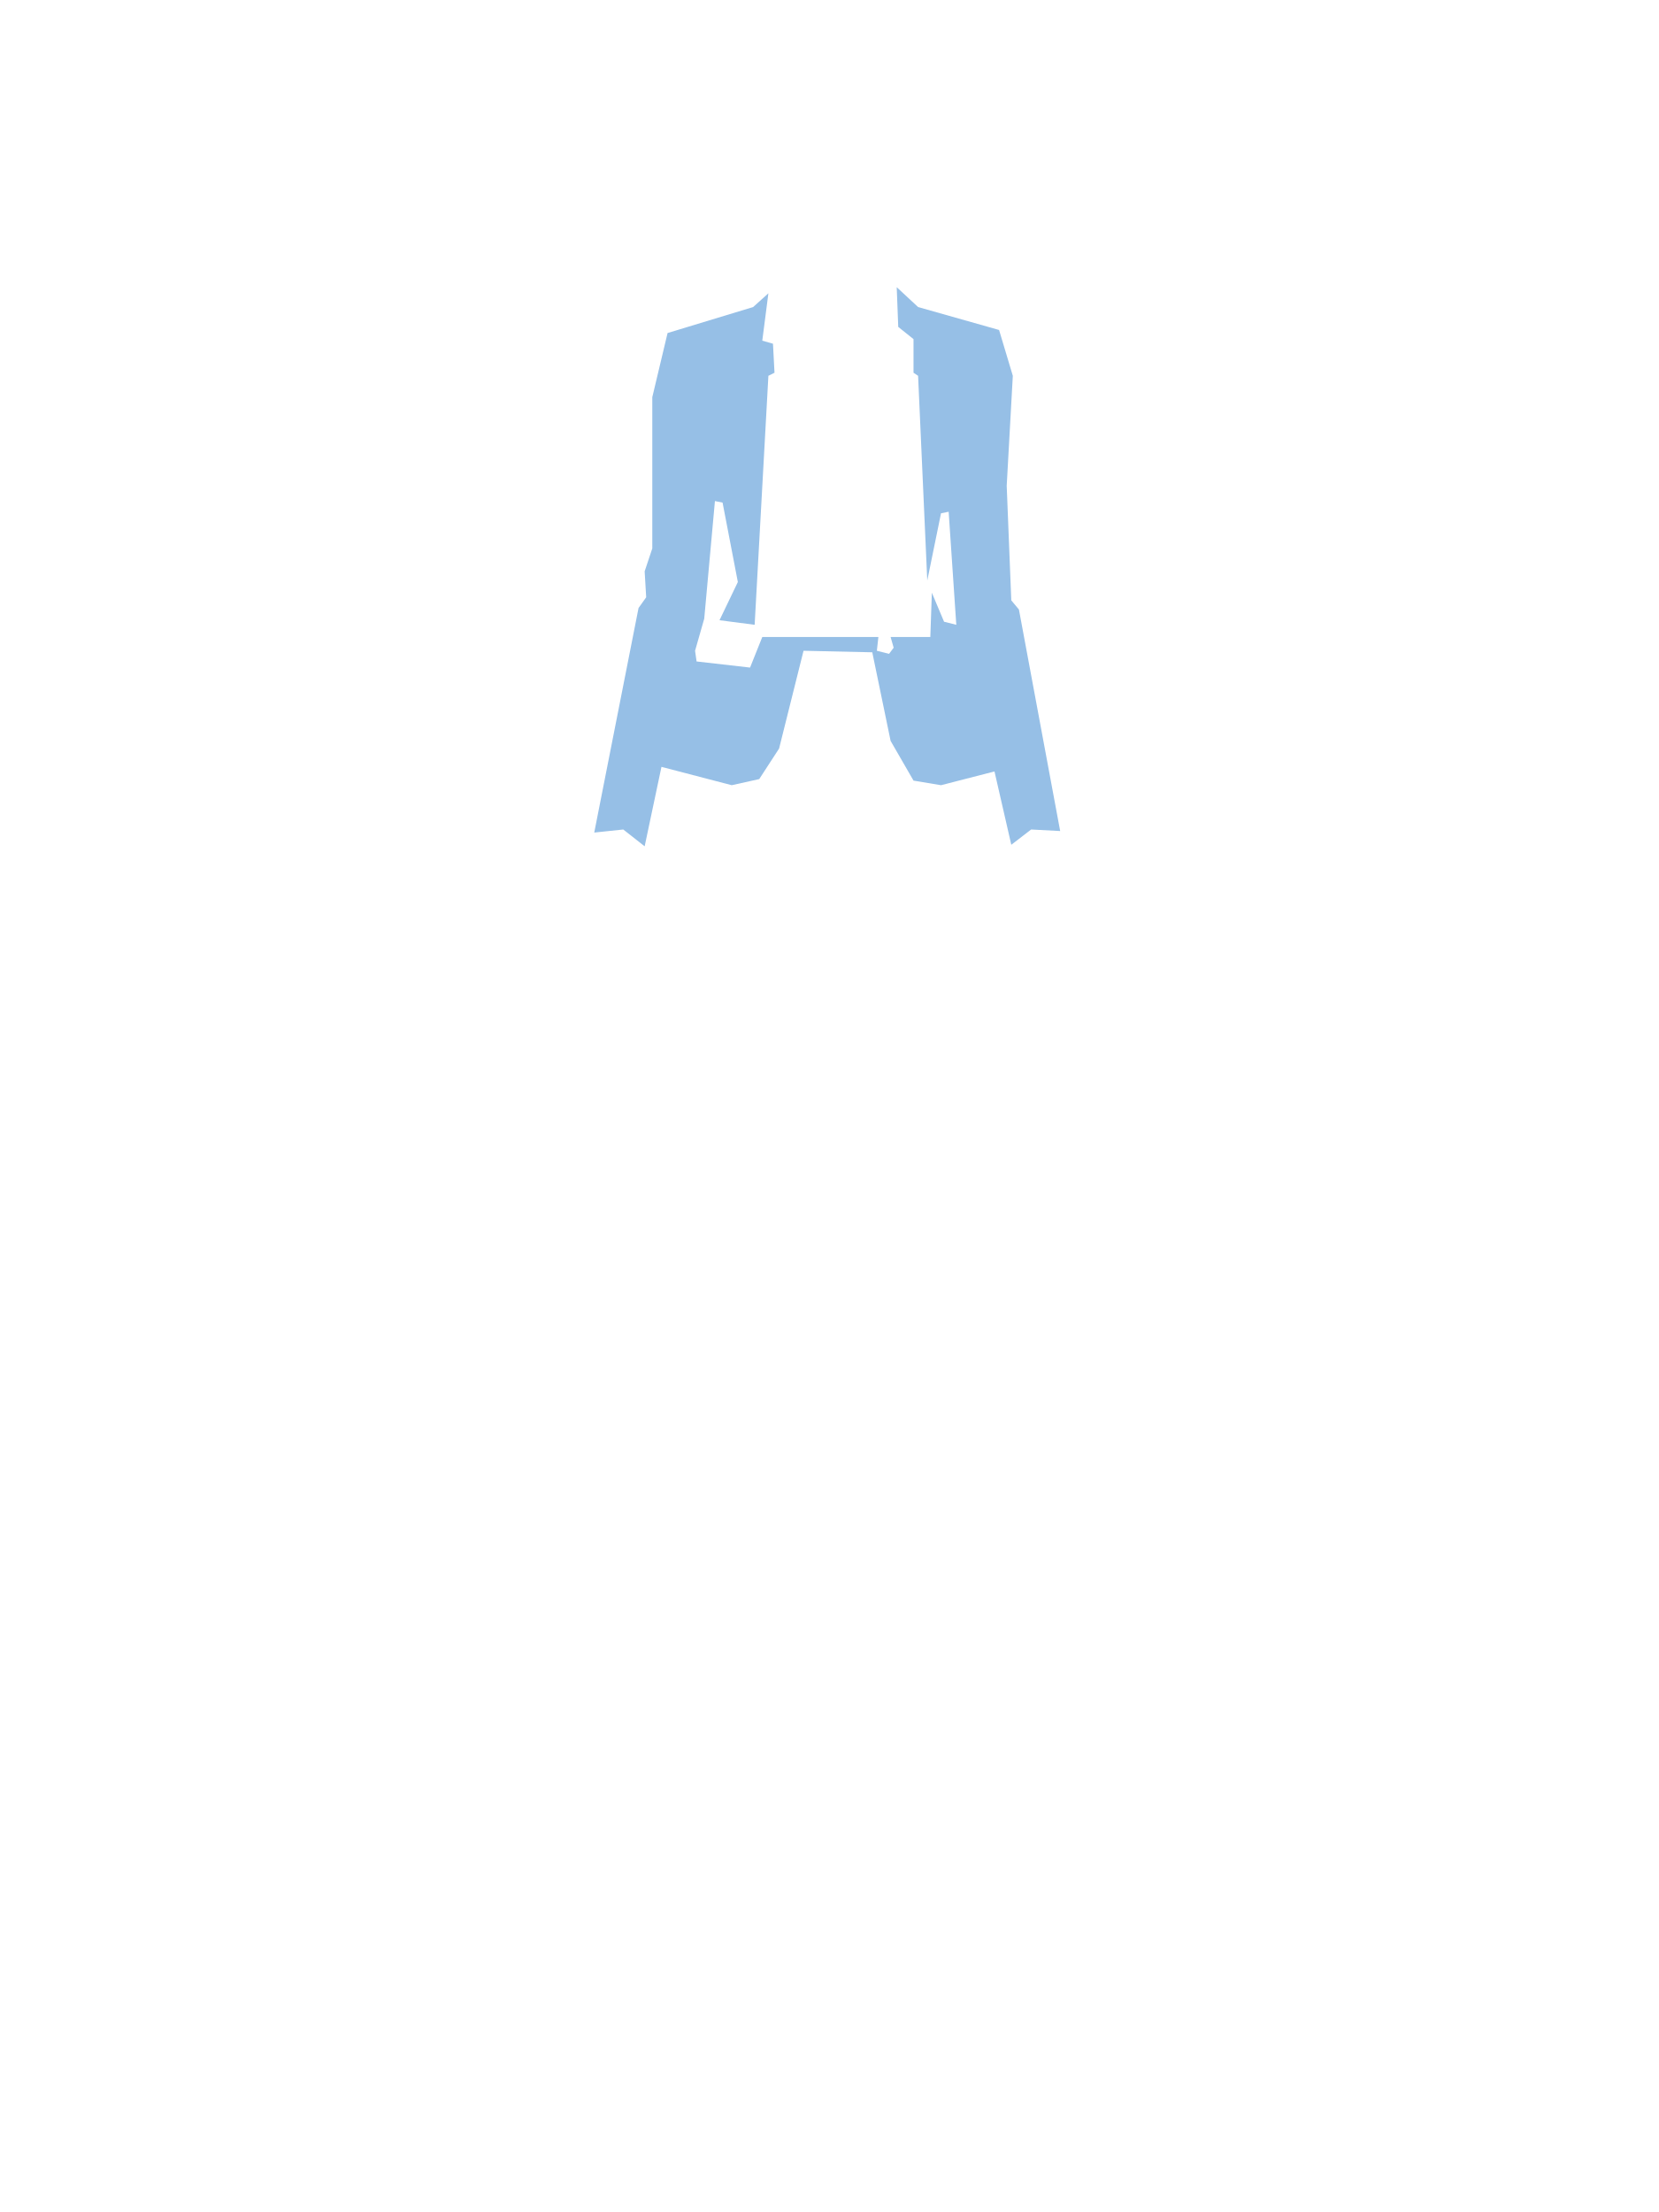
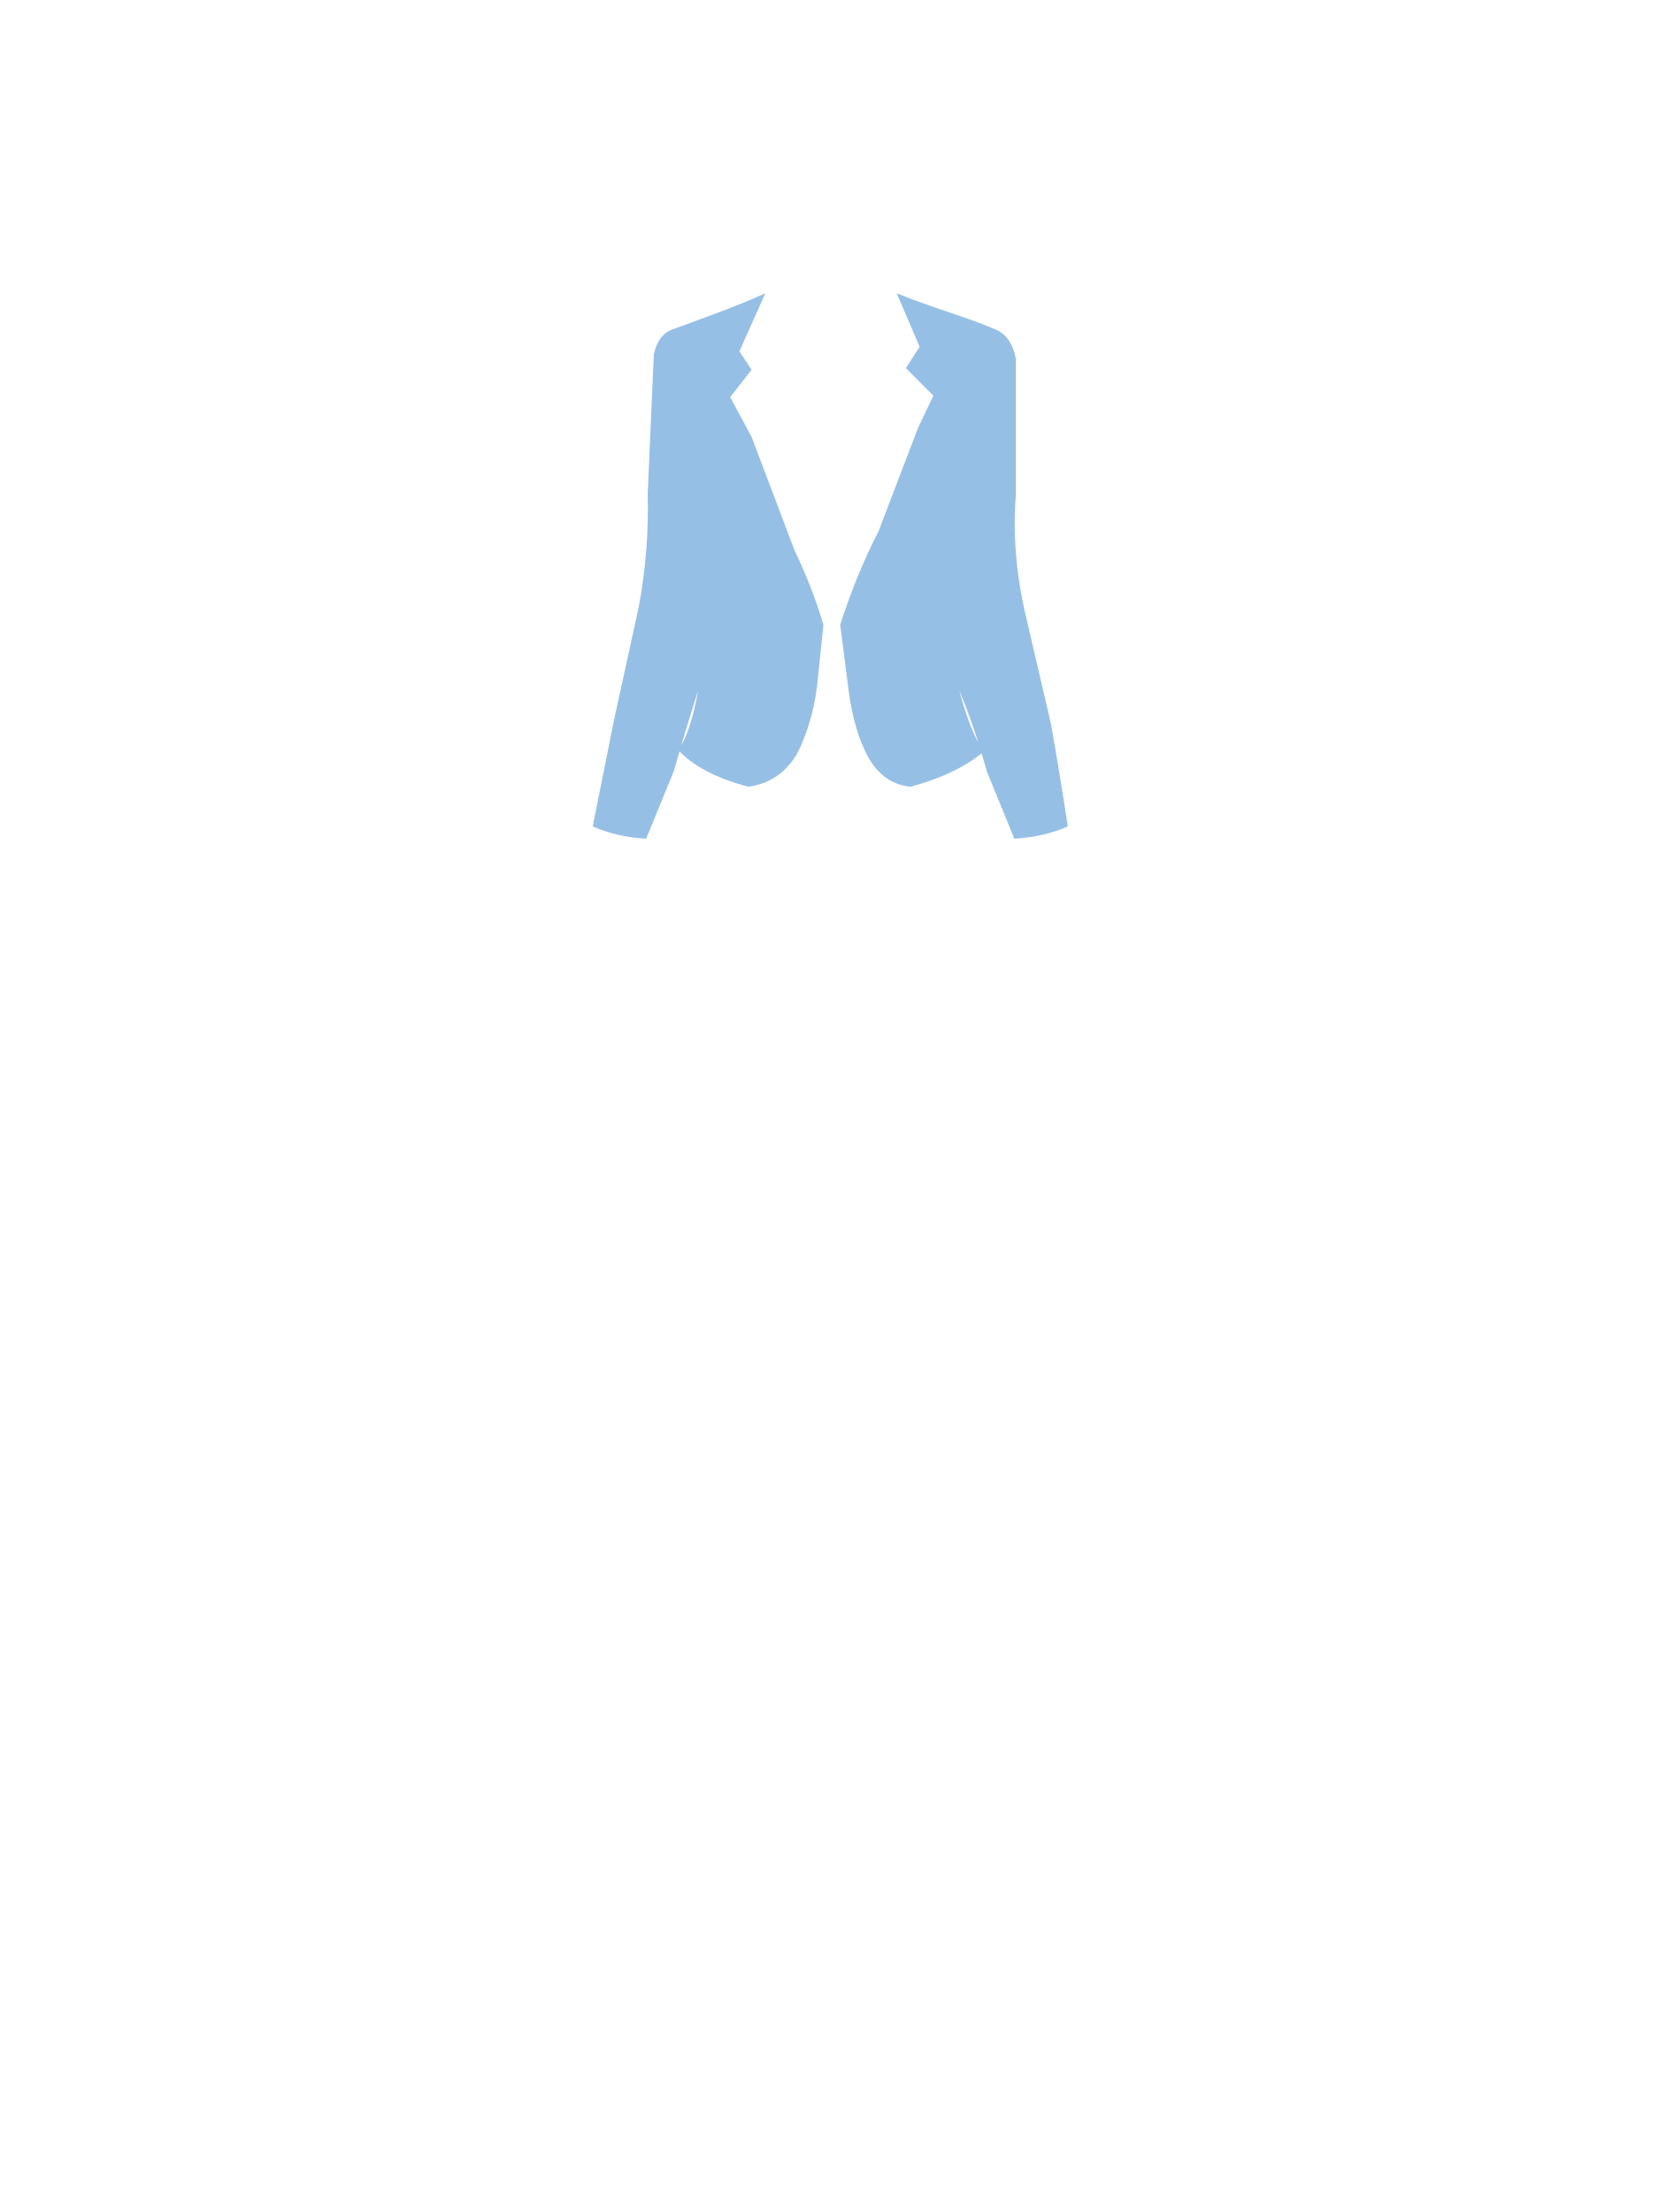
<svg xmlns="http://www.w3.org/2000/svg" width="1086" height="1448" viewBox="0 0 1086 1448">
-   <path d="M654,216 601,201 587,188 588,214 598,222 598,244 601,246 607,380 616,336 621,335 626,409 618,407 610,388 609,417 583,417 585,424 582,428 574,426 575,417 499,417 491,437 456,433 455,426 461,405 468,328 473,329 483,381 471,406 494,409 503,246 507,244 506,225 499,223 503,192 493,201 437,218 427,260 427,359 422,374 423,391 418,398 389,545 408,543 422,554 433,502 479,514 497,510 510,490 526,426 571,427 583,485 598,511 616,514 651,505 662,553 675,543 694,544 667,399 662,393 659,318 663,246Z" fill="#96bfe6" />
+   <path fill="#96bfe6" d="M501 192  C481 201 461 208 442 215  Q431 218 428 232  L424 323 Q425 361 418 398  L402 471 Q394 511 388 541  Q404 548 423 549  L441 505 Q449 477 457 452  Q452 480 444 491  Q459 507 490 515  Q511 512 522 493  Q532 473 535 448  L539 409  Q532 385 520 360  L492 286  L478 260  L492 242 L484 230 L501 192 Z" />
+   <path fill="#96bfe6" d="M587 192  C609 201 634 208 650 215  Q662 219 665 235  L665 324 Q662 361 671 401  L688 474 Q694 508 699 541  Q683 548 664 549  L646 505 Q638 476 628 452  Q635 479 644 492  Q626 507 596 515  Q576 513 566 491  Q558 474 555 448  L550 409 Q561 375 575 348  L601 280 L611 259 L593 241 L602 227 L587 192 Z" />
</svg>
